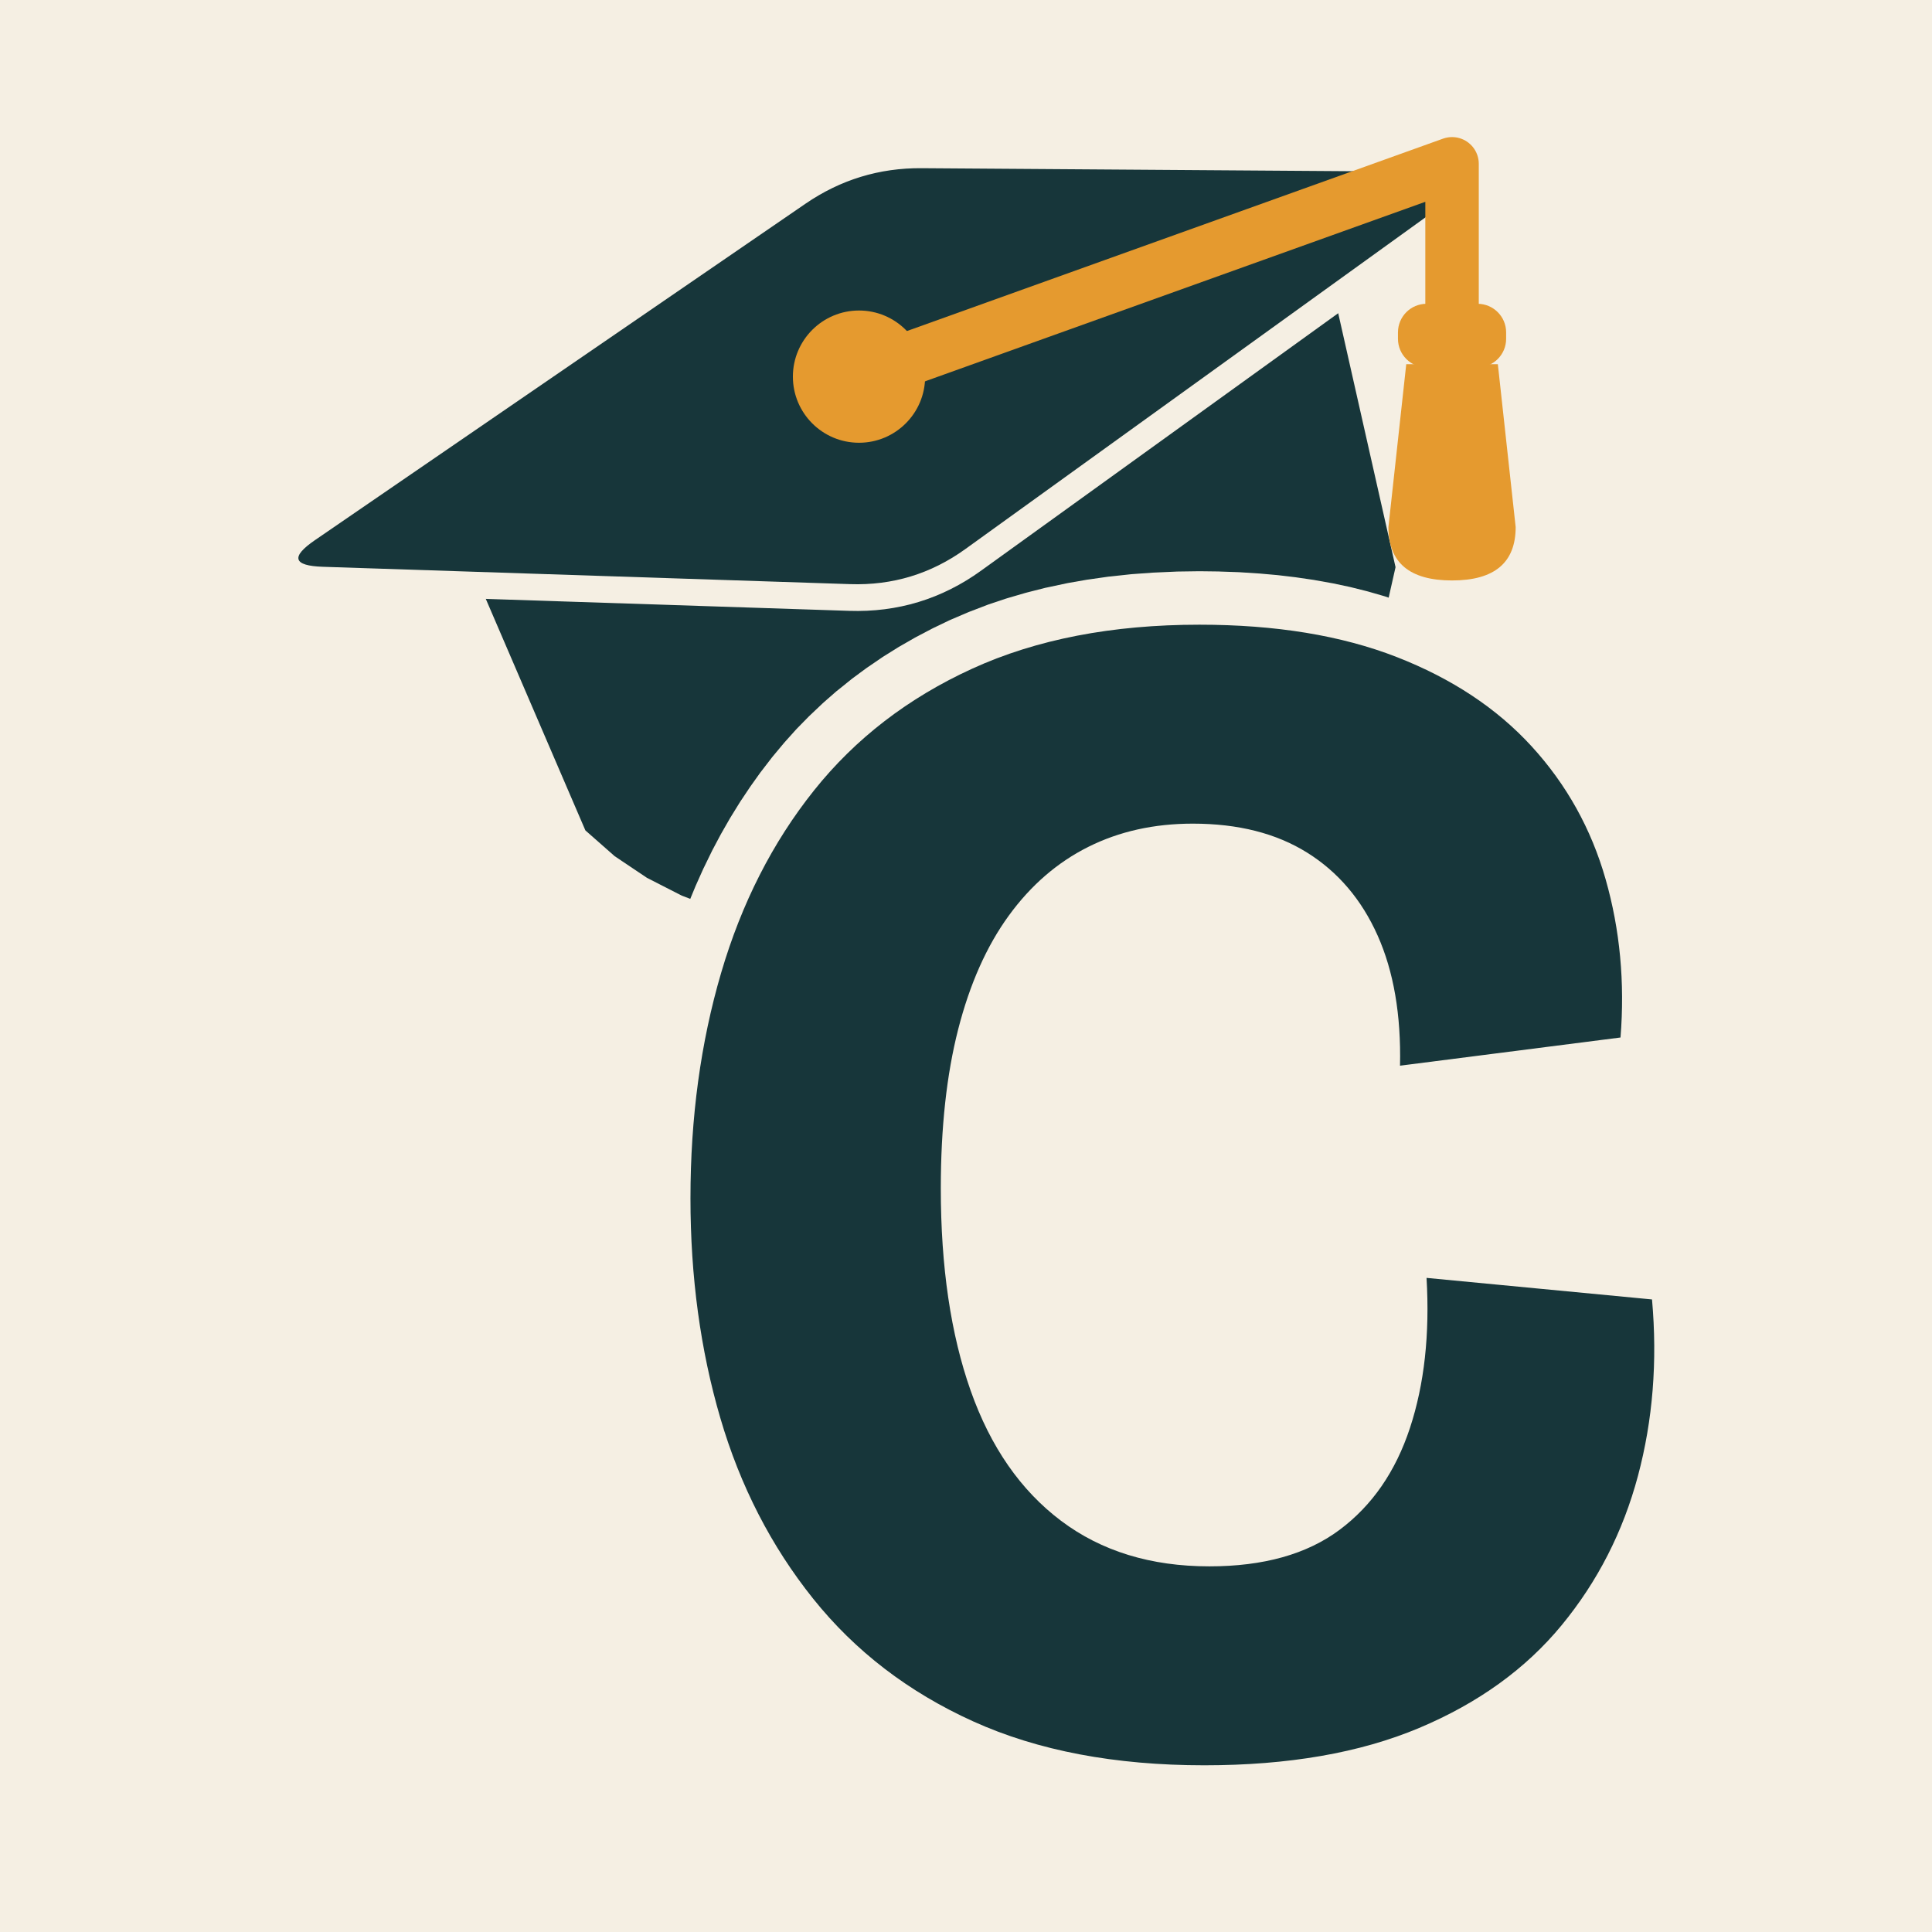
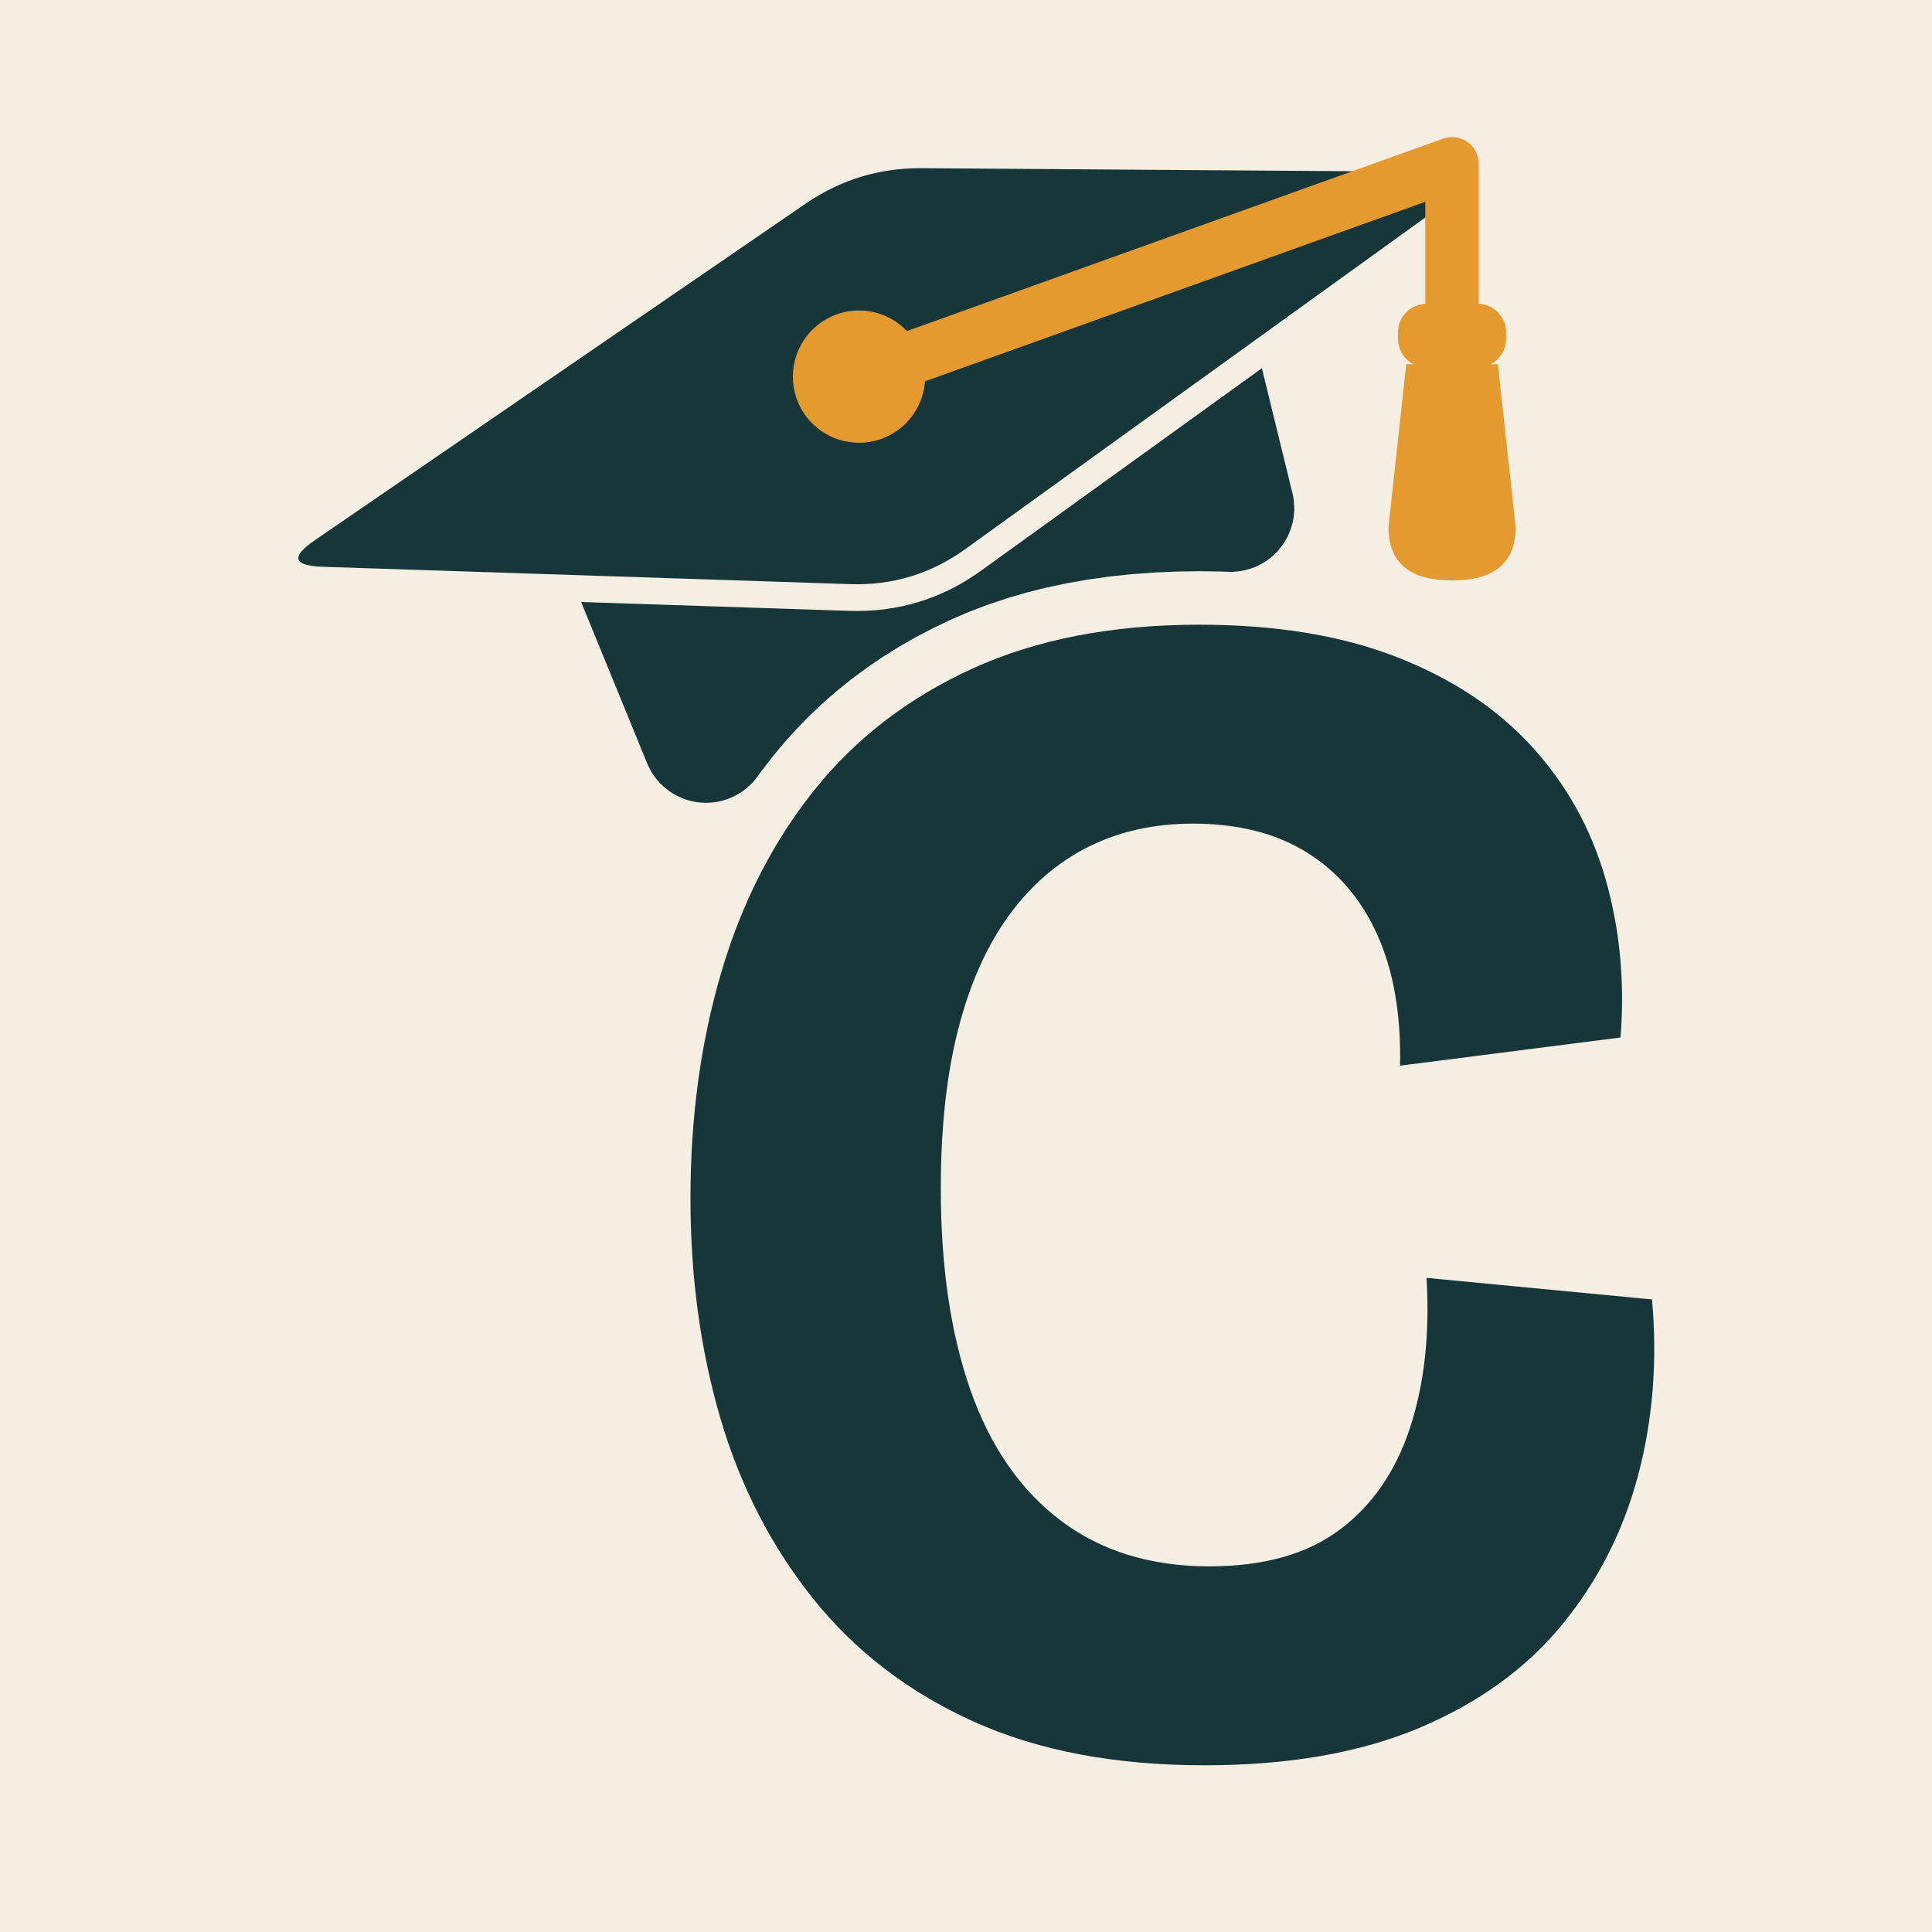
<svg xmlns="http://www.w3.org/2000/svg" viewBox="149.2 -222.9 247.2 247.2">
  <style>.ink{fill:#17363A}.gap{stroke:#F5EFE3}.acc{fill:#E59A2F}.acc-s{stroke:#E59A2F}</style>
  <rect x="149.2" y="-222.9" width="247.2" height="247.2" rx="0.0" fill="#F5EFE3" />
  <path class="ink" d="M303.303 2.97Q286.121 2.97 273.712 -2.652Q261.303 -8.273 253.242 -18.348Q245.182 -28.424 241.364 -41.47Q237.545 -54.515 237.545 -69.576Q237.545 -85.061 241.47 -98.424Q245.394 -111.788 253.348 -121.758Q261.303 -131.727 273.606 -137.348Q285.909 -142.97 302.667 -142.97Q317.303 -142.97 327.909 -138.833Q338.515 -134.697 345.197 -127.379Q351.879 -120.061 354.636 -110.409Q357.394 -100.758 356.545 -90.152L328.333 -86.545Q328.545 -96.303 325.47 -103.197Q322.394 -110.091 316.455 -113.803Q310.515 -117.515 301.818 -117.515Q294.394 -117.515 288.455 -114.545Q282.515 -111.576 278.273 -105.742Q274.03 -99.909 271.803 -91.212Q269.576 -82.515 269.576 -70.848Q269.576 -55.788 273.394 -44.97Q277.212 -34.152 284.955 -28.318Q292.697 -22.485 303.939 -22.485Q314.333 -22.485 320.591 -27.152Q326.848 -31.818 329.606 -40.197Q332.364 -48.576 331.727 -59.394L360.576 -56.636Q361.636 -44.758 358.773 -34.045Q355.909 -23.333 349.015 -14.955Q342.121 -6.576 330.773 -1.803Q319.424 2.97 303.303 2.97Z" />
-   <path class="ink" d="M224.10 -116.65L227.85 -113.35L231.98 -110.58L236.44 -108.30L237.52 -107.89L238.21 -109.56L238.30 -109.76L239.20 -111.77L239.30 -111.97L240.26 -113.94L240.36 -114.14L241.38 -116.06L241.49 -116.26L242.56 -118.13L242.68 -118.33L243.81 -120.16L243.93 -120.35L245.12 -122.13L245.25 -122.32L246.49 -124.06L246.63 -124.24L247.93 -125.93L248.09 -126.13L249.45 -127.76L249.63 -127.97L251.04 -129.54L251.23 -129.74L252.71 -131.25L252.91 -131.44L254.44 -132.89L254.65 -133.08L256.24 -134.47L256.46 -134.64L258.11 -135.97L258.33 -136.14L260.05 -137.41L260.27 -137.56L262.04 -138.77L262.27 -138.92L264.11 -140.07L264.33 -140.20L266.23 -141.29L266.45 -141.41L268.41 -142.44L268.63 -142.55L270.65 -143.52L270.90 -143.63L272.98 -144.52L273.25 -144.63L275.39 -145.45L275.65 -145.55L277.86 -146.29L278.12 -146.37L280.38 -147.03L280.64 -147.10L282.96 -147.69L283.21 -147.74L285.60 -148.25L285.84 -148.30L288.30 -148.73L288.53 -148.76L291.04 -149.12L291.27 -149.14L293.85 -149.42L294.06 -149.44L296.70 -149.63L296.91 -149.64L299.61 -149.76L299.81 -149.77L302.57 -149.81L302.75 -149.81L305.16 -149.78L305.33 -149.77L307.68 -149.69L307.86 -149.68L310.16 -149.53L310.34 -149.52L312.59 -149.32L312.78 -149.30L314.97 -149.04L315.17 -149.01L317.30 -148.70L317.51 -148.66L319.58 -148.29L319.80 -148.25L321.82 -147.82L322.04 -147.77L324.00 -147.28L324.23 -147.22L326.14 -146.67L326.38 -146.60L326.88 -146.43L327.76 -150.33L317.94 -193.83L206.48 -157.61Z" />
+   <path class="ink" d="M232.00 -125.24L232.22 -124.76L232.46 -124.29L232.74 -123.84L233.04 -123.41L233.37 -123.00L233.73 -122.62L234.11 -122.26L234.51 -121.92L234.93 -121.61L235.38 -121.32L235.84 -121.07L236.31 -120.85L236.80 -120.65L237.30 -120.49L237.81 -120.36L238.33 -120.27L238.85 -120.21L239.37 -120.18L239.90 -120.19L240.42 -120.23L240.94 -120.30L241.46 -120.41L241.96 -120.55L242.46 -120.72L242.95 -120.93L243.41 -121.16L243.87 -121.43L244.30 -121.72L244.72 -122.04L245.11 -122.39L245.49 -122.76L245.83 -123.16L246.15 -123.58L246.47 -124.03L246.52 -124.08L246.61 -124.22L246.66 -124.27L247.91 -125.90L247.96 -125.96L248.07 -126.10L248.11 -126.16L249.42 -127.73L249.47 -127.79L249.60 -127.94L249.65 -128.00L251.02 -129.51L251.07 -129.57L251.20 -129.71L251.26 -129.77L252.68 -131.22L252.74 -131.28L252.88 -131.41L252.94 -131.47L254.41 -132.87L254.47 -132.92L254.62 -133.05L254.68 -133.11L256.21 -134.44L256.28 -134.49L256.42 -134.62L256.49 -134.67L258.08 -135.95L258.15 -136.00L258.30 -136.11L258.36 -136.16L260.01 -137.38L260.08 -137.43L260.23 -137.54L260.30 -137.59L262.01 -138.75L262.08 -138.79L262.23 -138.90L262.30 -138.94L264.07 -140.04L264.14 -140.09L264.30 -140.18L264.36 -140.22L266.20 -141.27L266.26 -141.30L266.42 -141.39L266.49 -141.43L268.38 -142.42L268.44 -142.45L268.60 -142.53L268.67 -142.56L270.62 -143.50L270.69 -143.53L270.86 -143.61L270.93 -143.64L272.94 -144.51L273.02 -144.54L273.21 -144.62L273.29 -144.65L275.35 -145.44L275.43 -145.47L275.61 -145.53L275.69 -145.56L277.82 -146.27L277.90 -146.30L278.08 -146.36L278.15 -146.38L280.34 -147.02L280.42 -147.04L280.60 -147.09L280.67 -147.11L282.93 -147.68L283.00 -147.70L283.18 -147.74L283.25 -147.75L285.57 -148.24L285.64 -148.26L285.81 -148.29L285.88 -148.30L288.26 -148.72L288.33 -148.73L288.49 -148.76L288.56 -148.77L291.01 -149.11L291.08 -149.12L291.24 -149.14L291.30 -149.15L293.81 -149.41L293.88 -149.42L294.03 -149.43L294.09 -149.44L296.67 -149.63L296.73 -149.63L296.88 -149.64L296.94 -149.65L299.58 -149.76L299.64 -149.76L299.78 -149.77L299.84 -149.77L302.54 -149.81L302.60 -149.81L302.72 -149.81L302.77 -149.81L305.13 -149.78L305.18 -149.78L305.30 -149.77L305.35 -149.77L306.36 -149.74L306.90 -149.73L307.43 -149.77L307.97 -149.84L308.49 -149.94L309.01 -150.08L309.52 -150.25L310.02 -150.45L310.50 -150.69L310.96 -150.96L311.41 -151.26L311.83 -151.59L312.24 -151.94L312.62 -152.32L312.97 -152.73L313.29 -153.15L313.59 -153.60L313.86 -154.07L314.09 -154.55L314.29 -155.05L314.46 -155.56L314.60 -156.08L314.70 -156.60L314.77 -157.14L314.80 -157.67L314.79 -158.21L314.75 -158.75L314.68 -159.28L314.57 -159.80L309.19 -181.79L309.04 -182.31L308.86 -182.81L308.65 -183.30L308.41 -183.78L308.14 -184.24L307.84 -184.68L307.50 -185.10L307.15 -185.50L306.76 -185.88L306.35 -186.22L305.92 -186.54L305.47 -186.83L305.01 -187.09L304.52 -187.32L304.03 -187.52L303.52 -187.68L303.00 -187.81L302.47 -187.91L301.94 -187.97L301.40 -188.00L300.87 -187.99L300.33 -187.94L299.80 -187.86L299.28 -187.75L298.77 -187.60L225.65 -163.84L225.15 -163.66L224.66 -163.44L224.18 -163.20L223.72 -162.92L223.29 -162.61L222.87 -162.28L222.47 -161.92L222.10 -161.53L221.76 -161.12L221.44 -160.69L221.16 -160.24L220.90 -159.77L220.67 -159.28L220.48 -158.78L220.32 -158.27L220.20 -157.75L220.11 -157.22L220.05 -156.69L220.03 -156.15L220.04 -155.62L220.09 -155.08L220.18 -154.56L220.29 -154.03L220.45 -153.52L220.63 -153.02Z" />
  <path class="ink gap" stroke-width="6.84" paint-order="stroke" stroke-linejoin="round" d="M190.50 -150.38Q184.80 -150.57 189.50 -153.79L252.27 -196.84Q258.99 -201.44 267.12 -201.38L333.92 -200.91Q339.61 -200.87 334.99 -197.54L272.72 -152.65Q266.12 -147.89 257.98 -148.16Z" />
  <path class="acc-s" fill="none" stroke-width="6.84" stroke-linecap="round" stroke-linejoin="round" d="M259.11 -174.71L334.99 -201.94L334.99 -180.77" />
  <rect class="acc" x="328.07" y="-184.03" width="13.84" height="8.14" rx="3.66" />
  <path class="acc" d="M329.13 -176.30L340.85 -176.30L343.13 -155.46Q343.13 -148.63 334.99 -148.63Q326.85 -148.63 326.85 -155.46Z" />
  <circle class="acc" cx="259.11" cy="-174.71" r="8.46" />
</svg>
